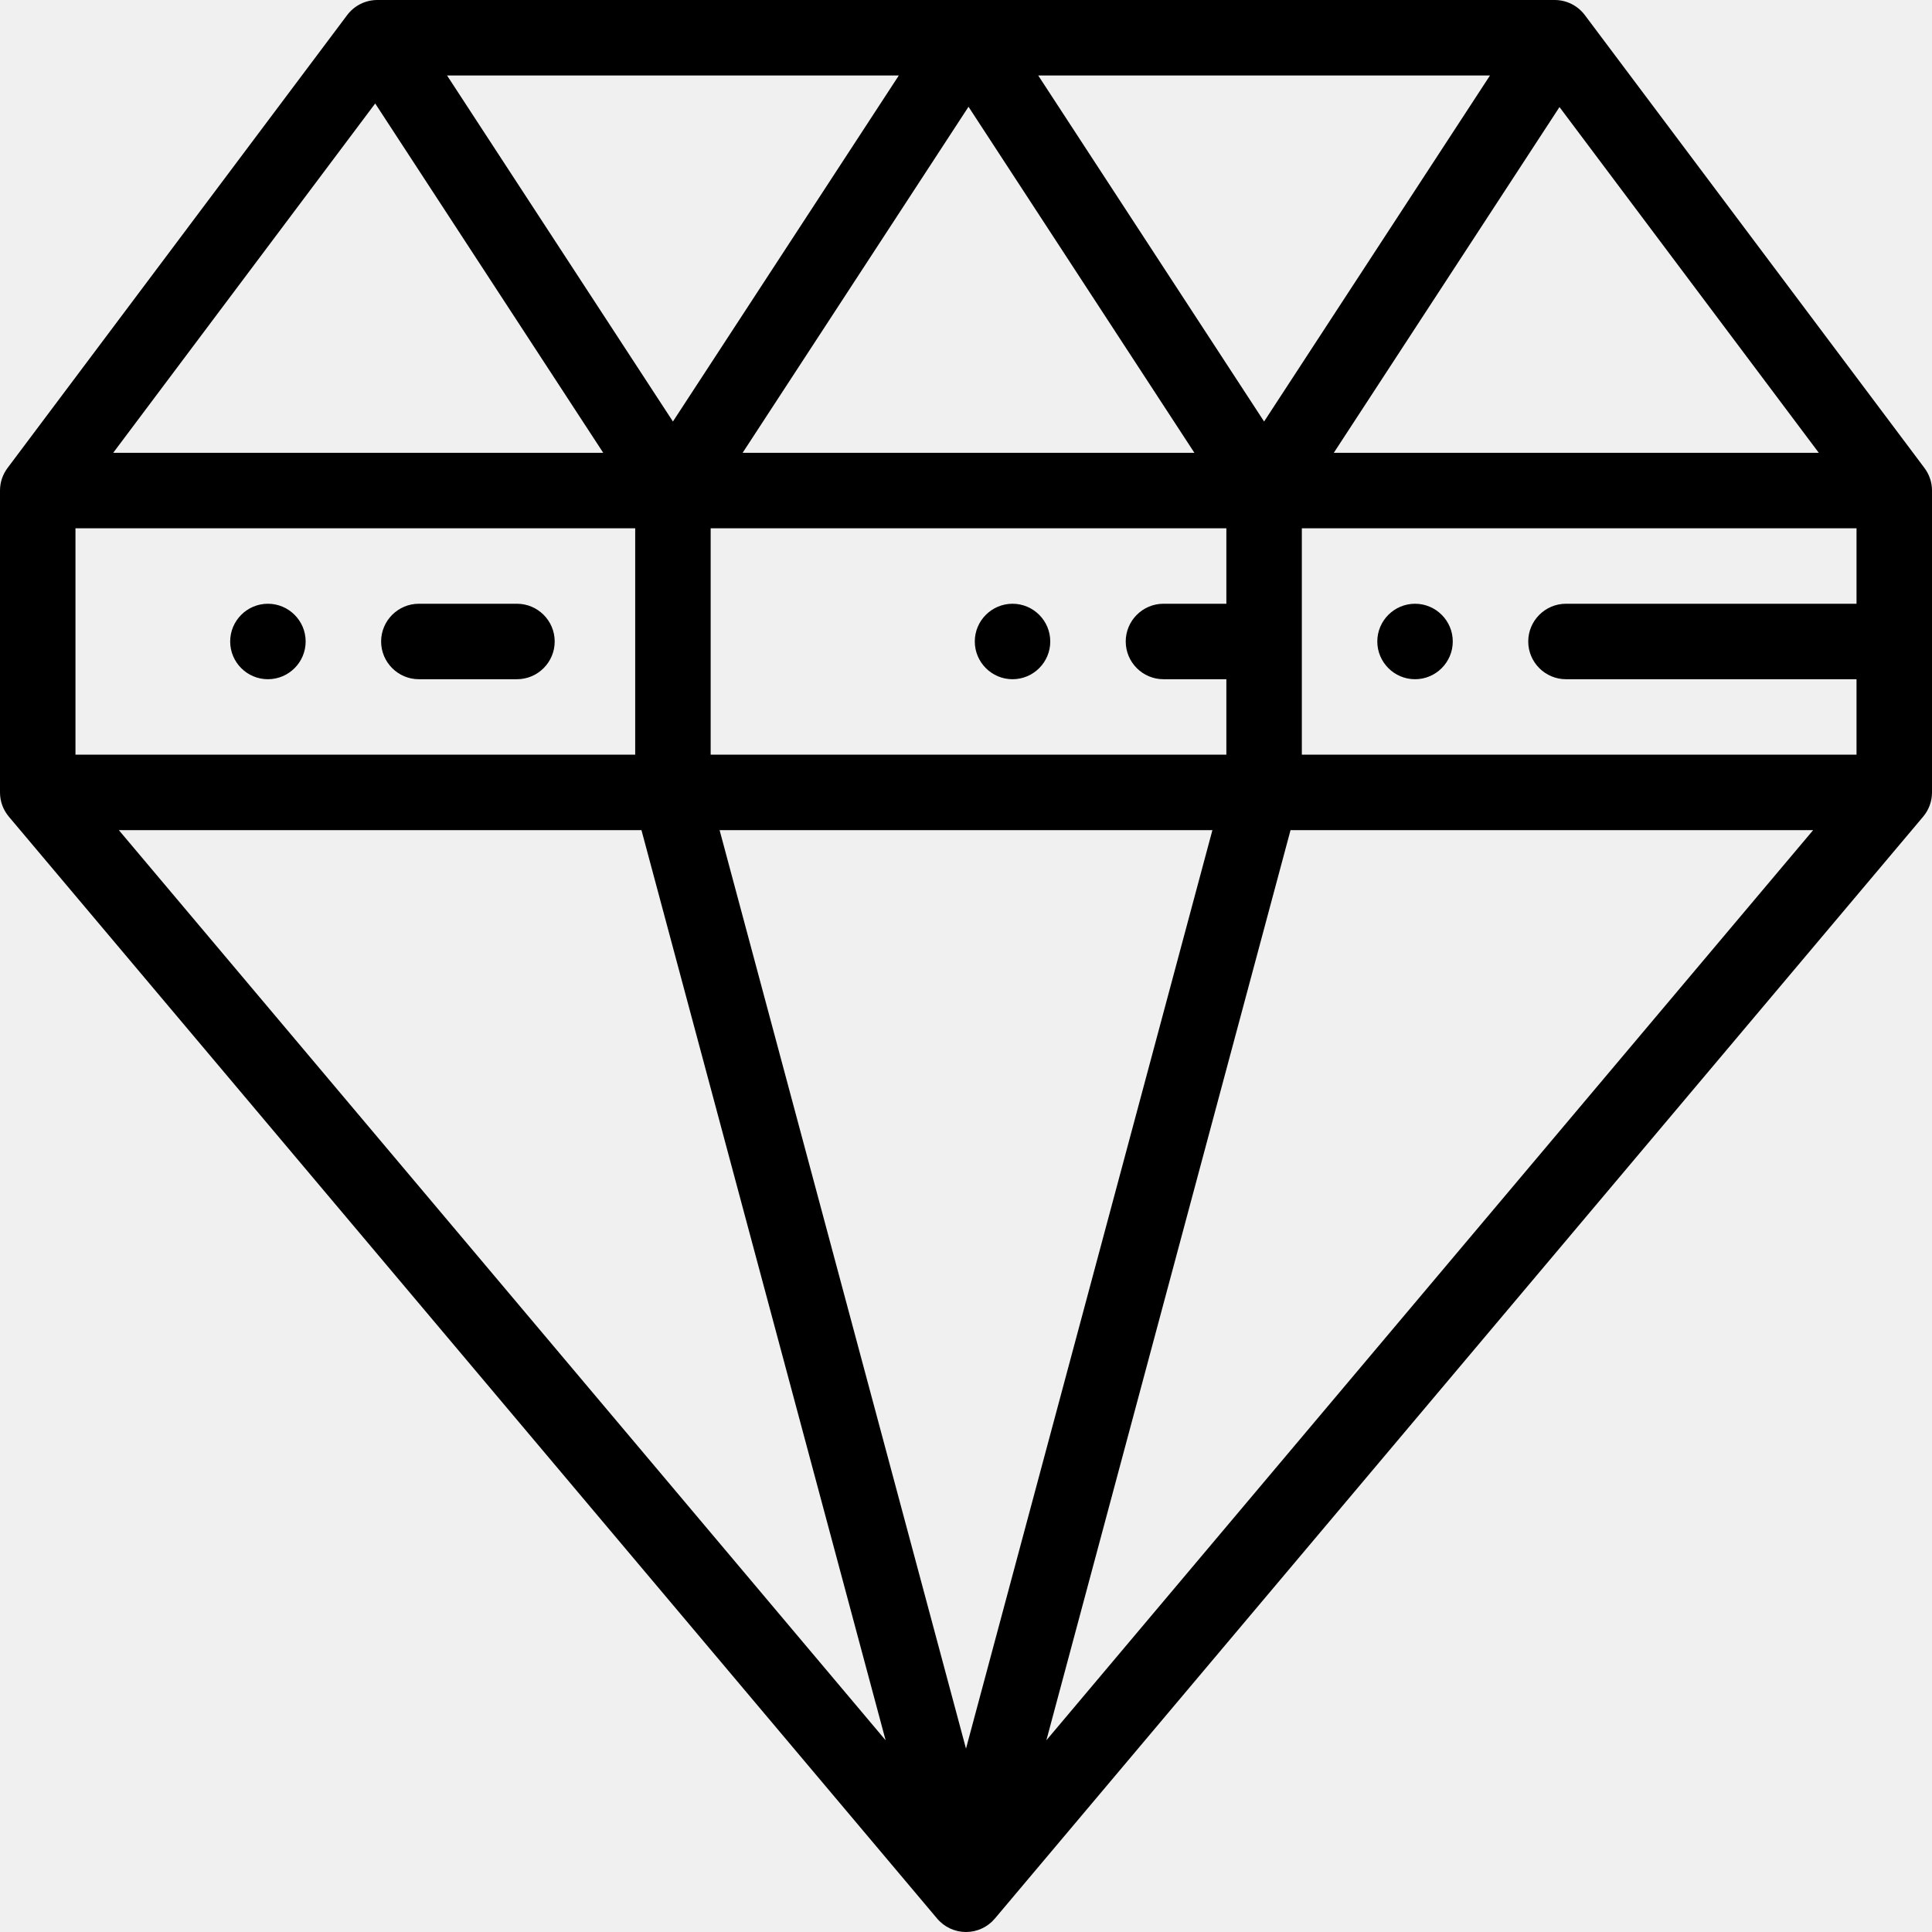
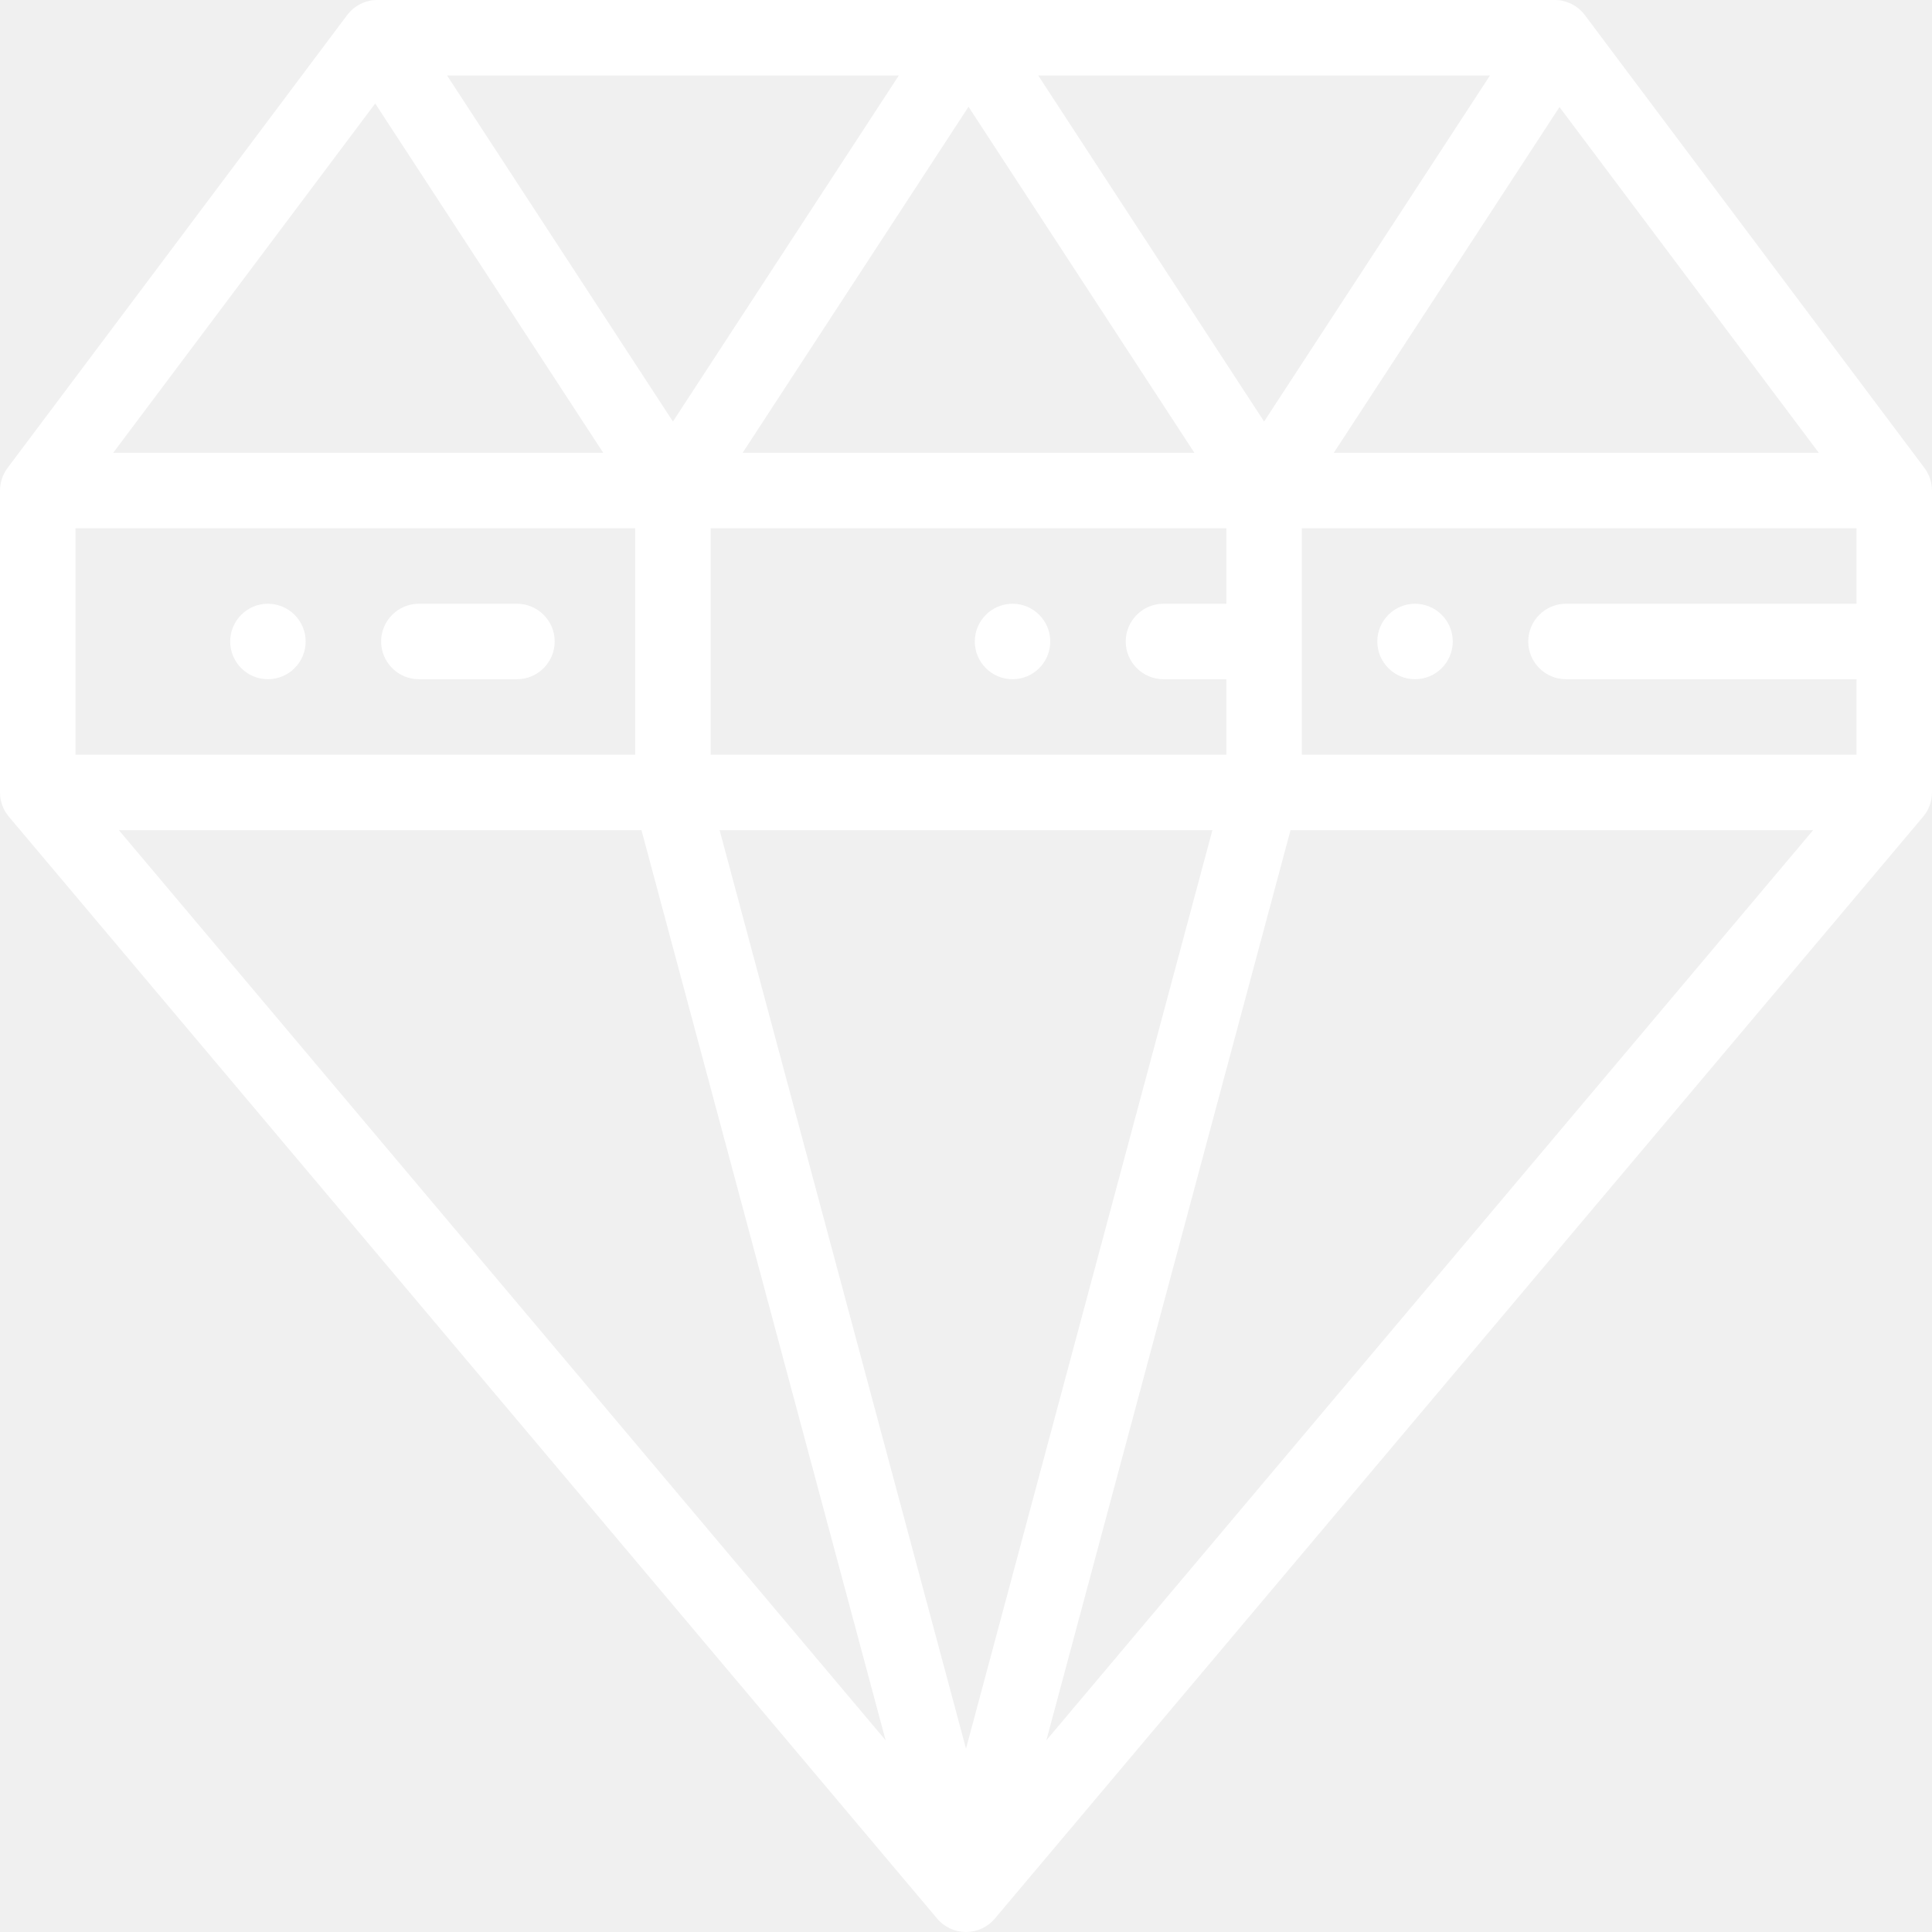
<svg xmlns="http://www.w3.org/2000/svg" version="1.1" id="Capa_1" x="0px" y="0px" viewBox="0 0 512.001 512.001" style="enable-background:new 0 0 512.001 512.001;" xml:space="preserve">
  <g>
    <g>
-       <path d="M375,160c-5.51,0-10,4.49-10,10s4.49,10,10,10s10-4.49,10-10S380.51,160,375,160z" />
+       <path d="M375,160c-5.51,0-10,4.49-10,10s4.49,10,10,10s10-4.49,10-10S380.51,160,375,160z" fill="#FFFFFF" />
    </g>
  </g>
  <g>
    <g>
-       <path d="M137,160h-26c-5.51,0-10,4.49-10,10s4.49,10,10,10h26c5.51,0,10-4.49,10-10S142.51,160,137,160z" />
+       <path d="M137,160h-26c-5.51,0-10,4.49-10,10s4.49,10,10,10h26c5.51,0,10-4.49,10-10S142.51,160,137,160z" fill="#FFFFFF" />
    </g>
  </g>
  <g>
    <g>
-       <path d="M71,160c-5.521,0-10,4.49-10,10s4.479,10,10,10c5.51,0,10-4.49,10-10S76.51,160,71,160z" />
+       <path d="M71,160c-5.521,0-10,4.49-10,10s4.479,10,10,10c5.51,0,10-4.49,10-10S76.51,160,71,160z" fill="#FFFFFF" />
    </g>
  </g>
  <g>
    <g>
-       <path d="M268.331,160c-5.511,0-10,4.49-10,10s4.489,10,10,10c5.52,0,10-4.49,10-10S273.851,160,268.331,160z" />
+       <path d="M268.331,160c-5.511,0-10,4.49-10,10s4.489,10,10,10c5.52,0,10-4.49,10-10S273.851,160,268.331,160z" fill="#FFFFFF" />
    </g>
  </g>
  <g>
    <g>
-       <path d="M509.99,124.005C509.994,124.003,420,4,420,4c-1.889-2.519-4.853-4-8-4H100c-3.147,0-6.111,1.481-8,4    C92,4,2.008,124.003,2.011,124.004C0.755,125.676,0,127.748,0,130v80c0,2.455,0.888,4.7,2.356,6.441    c-0.001,0.001,245.996,292.003,245.996,292.003c1.899,2.255,4.698,3.557,7.647,3.557c2.949,0,5.748-1.302,7.647-3.557    c0,0,245.998-292.002,245.996-292.003C511.112,214.7,512,212.455,512,210v-80C512,127.748,511.247,125.677,509.99,124.005z     M413.281,28.374L482,120h-128.53L413.281,28.374z M394.864,20L335,111.706L275.138,20H394.864z M308.331,180H325v20H188.333v-60    H325v20h-16.67c-5.511,0-10,4.49-10,10S302.82,180,308.331,180z M316.531,120H196.803l59.864-91.706L316.531,120z M238.198,20    l-59.864,91.706L118.471,20H238.198z M99.432,27.424L159.864,120H30L99.432,27.424z M20,140h148.333v60H20V140z M31.5,220h138.495    l64.705,241.197L31.5,220z M256,463.405L190.703,220h130.596L256,463.405z M277.299,461.197L342.005,220H480.5L277.299,461.197z     M492,160h-77c-5.51,0-10,4.49-10,10s4.49,10,10,10h77v20H345v-60h147V160z" />
+       <path d="M509.99,124.005C509.994,124.003,420,4,420,4c-1.889-2.519-4.853-4-8-4H100c-3.147,0-6.111,1.481-8,4    C92,4,2.008,124.003,2.011,124.004C0.755,125.676,0,127.748,0,130v80c0,2.455,0.888,4.7,2.356,6.441    c-0.001,0.001,245.996,292.003,245.996,292.003c1.899,2.255,4.698,3.557,7.647,3.557c2.949,0,5.748-1.302,7.647-3.557    c0,0,245.998-292.002,245.996-292.003C511.112,214.7,512,212.455,512,210v-80C512,127.748,511.247,125.677,509.99,124.005z     M413.281,28.374L482,120h-128.53L413.281,28.374z M394.864,20L335,111.706L275.138,20H394.864z M308.331,180H325v20H188.333v-60    H325v20h-16.67c-5.511,0-10,4.49-10,10S302.82,180,308.331,180z M316.531,120H196.803l59.864-91.706L316.531,120z M238.198,20    l-59.864,91.706L118.471,20H238.198z M99.432,27.424L159.864,120H30L99.432,27.424z M20,140h148.333v60H20V140z M31.5,220h138.495    l64.705,241.197L31.5,220z M256,463.405L190.703,220h130.596L256,463.405z M277.299,461.197L342.005,220H480.5L277.299,461.197z     M492,160h-77c-5.51,0-10,4.49-10,10s4.49,10,10,10h77v20H345v-60h147V160z" fill="#FFFFFF" />
    </g>
  </g>
  <g>
</g>
  <g>
</g>
  <g>
</g>
  <g>
</g>
  <g>
</g>
  <g>
</g>
  <g>
</g>
  <g>
</g>
  <g>
</g>
  <g>
</g>
  <g>
</g>
  <g>
</g>
  <g>
</g>
  <g>
</g>
  <g>
</g>
</svg>
